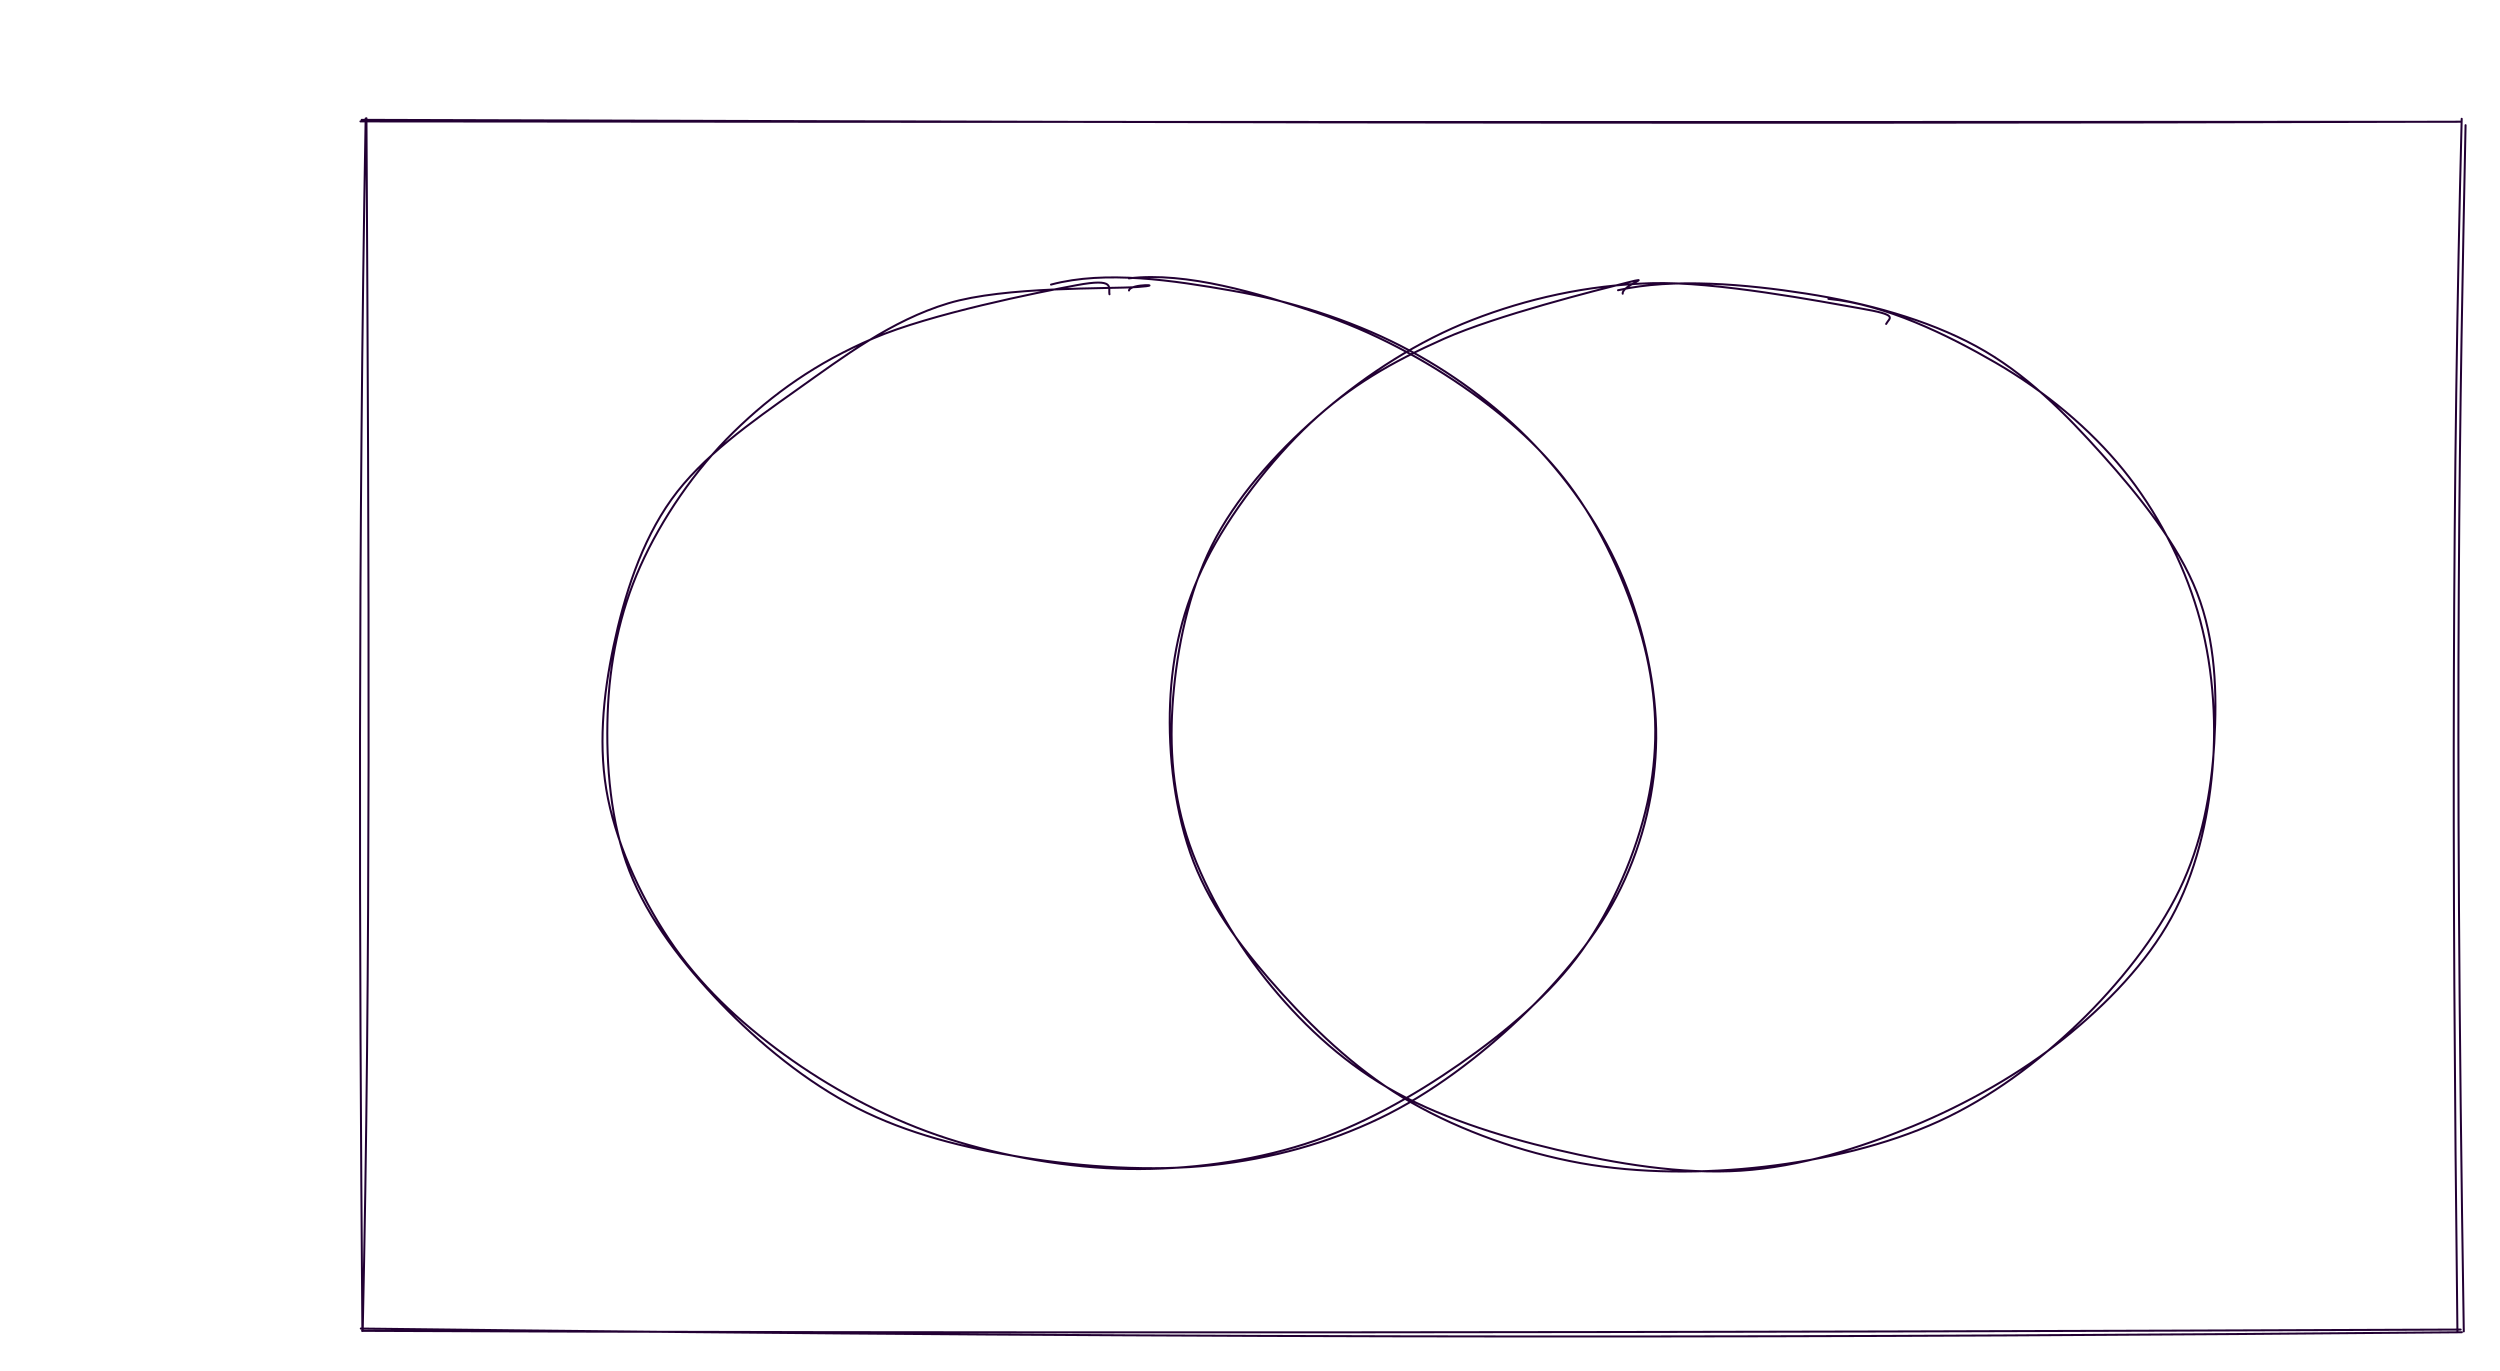
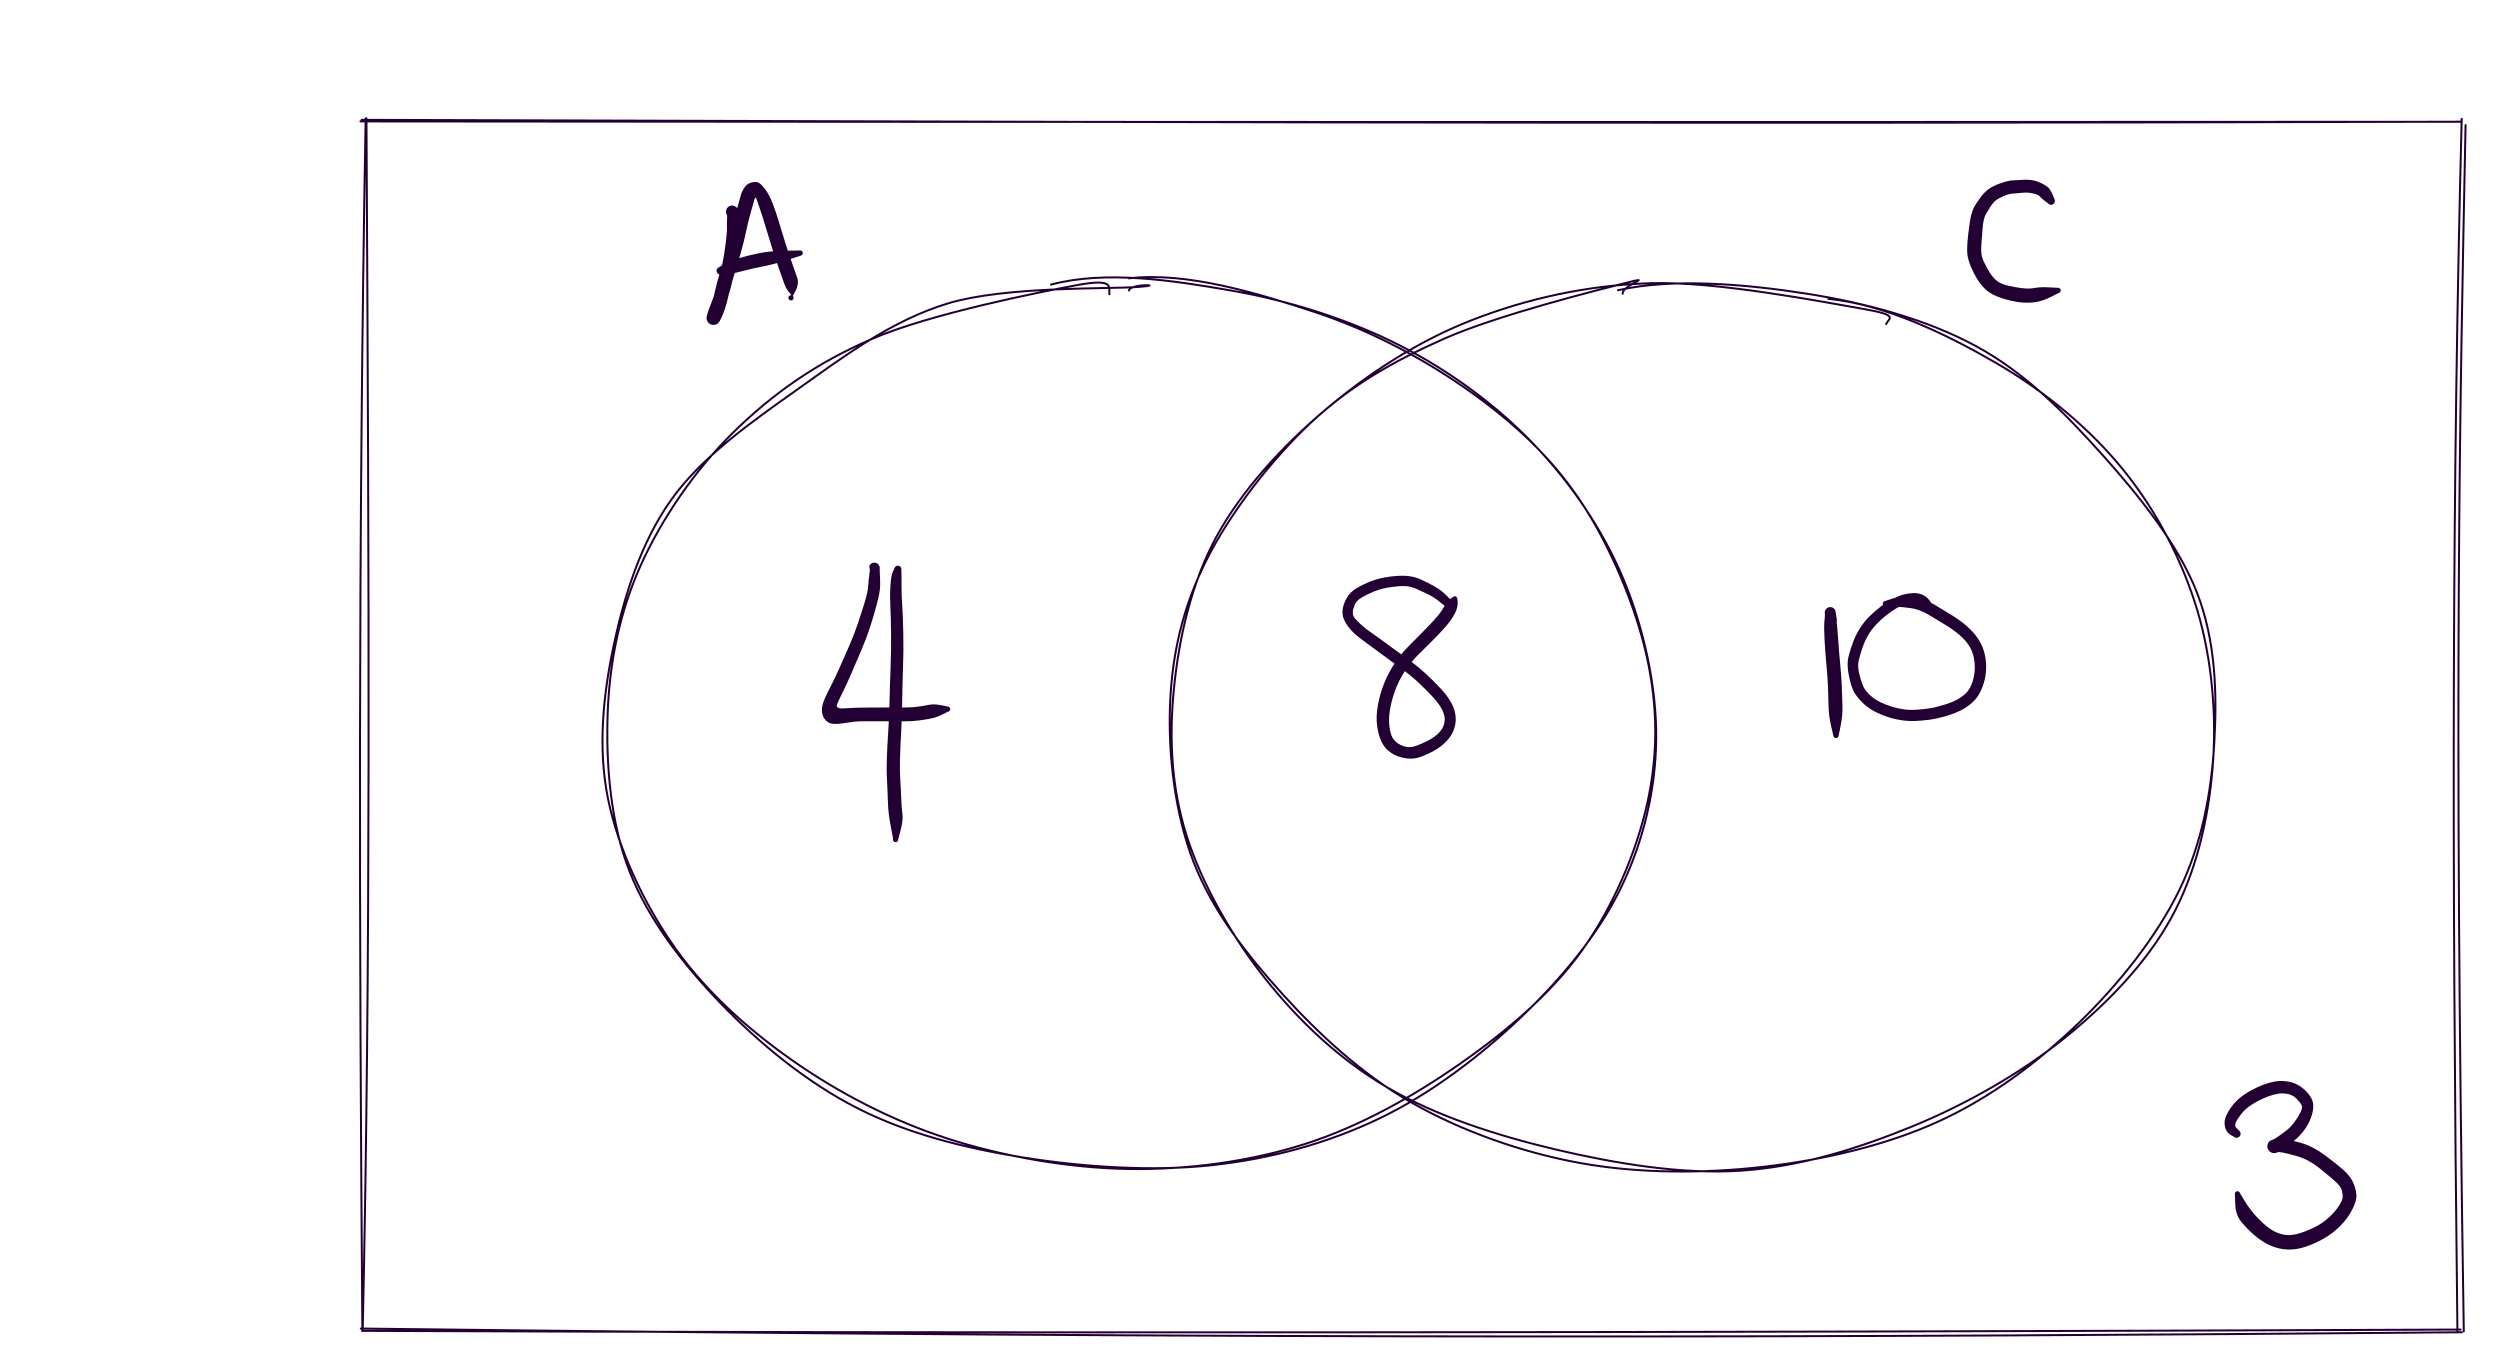
<svg xmlns="http://www.w3.org/2000/svg" version="1.1" viewBox="0 0 620 340" width="620" height="340">
  <defs>
    <style>
      @font-face {
        font-family: "Virgil";
        src: url("https://excalidraw.com/Virgil.woff2");
      }
      @font-face {
        font-family: "Cascadia";
        src: url("https://excalidraw.com/Cascadia.woff2");
      }
    </style>
  </defs>
  <rect x="0" y="0" width="620" height="340" fill="#fff0" />
  <g stroke-linecap="round" transform="translate(10 10) rotate(0 0.5 0.5)">
    <path d="M-0.06 -0.03 C0.4 -0.08, 0.7 0.04, 0.91 0.03 M0.05 -0.04 C0.42 -0.05, 0.75 0.03, 0.99 0.01 M1.08 -0.06 C1.09 0.27, 1.05 0.48, 1.09 0.92 M0.97 0.01 C0.95 0.33, 0.98 0.72, 1 0.99 M1.03 1.06 C0.65 1.06, 0.49 0.96, -0.03 0.97 M1 1.02 C0.74 0.96, 0.52 1.04, -0.04 0.98 M-0.04 1.01 C0 0.63, -0.06 0.15, 0.05 -0.03 M-0.04 0.95 C-0.04 0.73, -0.03 0.59, -0.05 -0.02" stroke="transparent" stroke-width="0.5" fill="none" />
  </g>
  <g stroke-linecap="round" transform="translate(90 30) rotate(0 260 150)">
    <path d="M-0.61 0.11 C165.92 0.28, 332.76 0.3, 519.42 0.2 M-0.3 -0.28 C155.27 0.16, 311.16 0.81, 520.3 0.18 M521.46 1.04 C520.11 68.59, 518.48 139.94, 521.02 300.19 M520.5 -0.54 C518.18 89.3, 518.01 178.06, 519.44 300.21 M520.54 300.4 C371.06 301.7, 223.21 302.2, -0.52 299.48 M520.24 299.73 C330.68 300.53, 142.38 300.66, -0.21 300.05 M-0.05 300.1 C1.96 208.03, 1.51 115.53, 0.88 -0.67 M-0.13 300.01 C-0.9 202.12, -1.19 105.83, 0.68 -0.62" stroke="#220033" stroke-width="0.5" fill="none" />
  </g>
  <g stroke-linecap="round" transform="translate(150 70) rotate(0 130 110)">
    <path d="M110.65 0.58 C124.2 -3.04, 141.06 -0.44, 155.48 2.08 C169.9 4.6, 184.65 9.3, 197.16 15.67 C209.67 22.05, 221.29 30.66, 230.54 40.35 C239.79 50.03, 247.63 61.63, 252.66 73.76 C257.7 85.9, 260.85 100.4, 260.74 113.14 C260.62 125.88, 257.57 138.69, 251.97 150.22 C246.38 161.75, 237.15 172.79, 227.17 182.31 C217.18 191.84, 204.84 201.27, 192.08 207.38 C179.33 213.49, 165.34 217.35, 150.62 218.96 C135.91 220.58, 118.46 219.42, 103.79 217.06 C89.11 214.7, 75.07 211.16, 62.58 204.8 C50.08 198.44, 38.24 188.7, 28.83 178.92 C19.42 169.13, 10.8 158.06, 6.11 146.07 C1.42 134.08, 0.25 119.59, 0.7 106.98 C1.15 94.37, 3.6 82.04, 8.81 70.4 C14.02 58.76, 22.33 46.54, 31.96 37.13 C41.58 27.71, 52.41 19.97, 66.59 13.91 C80.76 7.84, 107.22 2.55, 116.98 0.73 C126.74 -1.09, 124.82 1.32, 125.15 2.98 M129.95 -0.97 C144.27 -2.67, 162.17 2.78, 176.28 7.46 C190.4 12.15, 203.66 19.32, 214.62 27.13 C225.57 34.94, 234.73 43.41, 242.02 54.35 C249.32 65.29, 255.63 80.33, 258.39 92.78 C261.14 105.24, 261.23 116.94, 258.55 129.11 C255.86 141.27, 250.03 154.98, 242.29 165.77 C234.54 176.56, 223.52 185.85, 212.06 193.84 C200.6 201.84, 187.23 209.39, 173.54 213.74 C159.84 218.08, 144.65 220.13, 129.89 219.91 C115.14 219.68, 98.9 216.85, 85.03 212.38 C71.15 207.9, 57.92 200.97, 46.63 193.07 C35.35 185.17, 24.96 175.8, 17.32 164.97 C9.68 154.13, 3.31 140.52, 0.78 128.07 C-1.74 115.61, -0.46 102.59, 2.16 90.22 C4.79 77.85, 8.95 64.44, 16.54 53.84 C24.13 43.24, 36.27 34.72, 47.7 26.62 C59.14 18.51, 71.06 9.47, 85.14 5.23 C99.22 0.98, 124.73 1.7, 132.2 1.17 C139.68 0.64, 130.28 0.24, 129.99 2.04" stroke="#220033" stroke-width="0.5" fill="none" />
  </g>
  <g stroke-linecap="round" transform="translate(290 70) rotate(0 130 110)">
    <path d="M163.45 4.12 C177.48 5.47, 192.82 12.93, 205 20 C217.19 27.07, 228.25 36.27, 236.58 46.53 C244.91 56.8, 251.32 69.21, 255 81.59 C258.69 93.97, 259.78 108.14, 258.69 120.82 C257.6 133.5, 254.56 146.57, 248.45 157.67 C242.33 168.78, 232.68 178.84, 221.99 187.44 C211.31 196.05, 197.69 203.84, 184.32 209.32 C170.95 214.8, 156.49 219.36, 141.78 220.33 C127.08 221.3, 110.69 218.57, 96.09 215.14 C81.48 211.71, 66.17 206.79, 54.14 199.74 C42.11 192.69, 32.21 183.27, 23.89 172.84 C15.58 162.42, 8.05 149.22, 4.26 137.19 C0.47 125.15, -0.09 112.97, 1.15 100.63 C2.38 88.28, 5.43 74.61, 11.67 63.12 C17.92 51.63, 28.05 40.64, 38.62 31.68 C49.2 22.72, 61.64 14.59, 75.12 9.35 C88.6 4.11, 103.47 0.71, 119.51 0.23 C135.55 -0.25, 161.66 4.79, 171.37 6.48 C181.08 8.16, 178.61 8.73, 177.76 10.34 M111.27 1.98 C124.88 -1.13, 143.12 0.5, 157.92 2.81 C172.72 5.12, 187.83 9.2, 200.06 15.85 C212.3 22.49, 222.19 32.52, 231.32 42.71 C240.45 52.89, 250.22 65.04, 254.85 76.97 C259.49 88.9, 259.86 102.01, 259.14 114.29 C258.41 126.58, 256.11 139.11, 250.5 150.68 C244.89 162.26, 235.4 174.2, 225.46 183.76 C215.51 193.33, 203.8 202.15, 190.84 208.08 C177.87 214.01, 162.49 217.6, 147.67 219.33 C132.85 221.06, 116.51 221.08, 101.92 218.44 C87.34 215.8, 72.46 210.49, 60.14 203.49 C47.82 196.5, 37.02 186.42, 28 176.47 C18.98 166.51, 10.63 155.73, 6 143.75 C1.36 131.76, -0.34 116.98, 0.18 104.53 C0.7 92.09, 3.31 80.68, 9.11 69.08 C14.91 57.48, 25.17 44.09, 35 34.91 C44.84 25.74, 55.06 19.81, 68.12 14.01 C81.19 8.21, 106.02 1.97, 113.41 0.11 C120.79 -1.75, 112.17 0.75, 112.43 2.84" stroke="#220033" stroke-width="0.5" fill="none" />
  </g>
+   <g transform="translate(183.3333 54.5) rotate(0 4 8.333344)" stroke="none">
+     <path fill="#220033" d="M -0.91,0.60 Q -0.91,0.60 -1.44,0.13 -1.97,-0.34 -2.47,-0.69 -2.96,-1.04 -3.06,-1.19 -3.16,-1.35 -3.22,-1.53 -3.28,-1.70 -3.29,-1.88 -3.30,-2.07 -3.27,-2.25 -3.24,-2.43 -3.17,-2.60 -3.10,-2.77 -2.99,-2.92 -2.88,-3.07 -2.73,-3.19 -2.59,-3.30 -2.42,-3.38 -2.26,-3.46 -2.07,-3.50 -1.89,-3.53 -1.71,-3.53 -1.52,-3.52 -1.35,-3.47 -1.17,-3.41 -1.01,-3.32 -0.85,-3.23 -0.72,-3.10 -0.58,-2.97 -0.27,-1.22 0.04,0.53 0.11,1.71 0.17,2.90 -0.15,6.20 -0.48,9.50 -1.02,12.08 -1.56,14.66 -1.98,16.33 -2.40,18.00 -2.97,19.72 -3.54,21.43 -3.98,22.56 -4.42,23.69 -4.60,24.35 -4.78,25.00 -4.88,25.19 -4.98,25.37 -5.12,25.52 -5.26,25.68 -5.43,25.80 -5.61,25.91 -5.80,25.98 -6.00,26.05 -6.21,26.08 -6.42,26.10 -6.62,26.07 -6.83,26.04 -7.03,25.97 -7.22,25.89 -7.39,25.77 -7.56,25.65 -7.70,25.49 -7.83,25.33 -7.93,25.14 -8.02,24.95 -8.07,24.75 -8.12,24.55 -8.12,24.34 -8.11,24.13 -8.06,23.93 -8.01,23.72 -7.66,23.00 -7.32,22.28 -6.85,20.90 -6.38,19.52 -6.01,17.68 -5.64,15.84 -4.69,12.82 -3.73,9.79 -2.96,7.04 -2.18,4.29 -1.68,1.83 -1.17,-0.63 -0.54,-2.73 0.07,-4.83 0.32,-5.85 0.56,-6.86 1.21,-7.88 1.86,-8.91 2.94,-9.21 4.01,-9.52 4.70,-9.24 5.39,-8.96 6.45,-7.54 7.50,-6.13 8.35,-3.88 9.20,-1.63 9.92,0.82 10.64,3.28 11.51,6.01 12.38,8.74 13.13,10.83 13.87,12.93 14.39,14.41 14.90,15.90 13.81,17.95 12.71,20.01 12.61,19.97 12.51,19.93 12.43,19.87 12.35,19.80 12.29,19.71 12.23,19.62 12.21,19.52 12.18,19.41 12.19,19.31 12.20,19.20 12.24,19.10 12.29,19.01 12.36,18.93 12.43,18.85 12.52,18.80 12.62,18.75 12.72,18.73 12.82,18.71 12.93,18.72 13.03,18.74 13.13,18.78 13.22,18.83 13.30,18.91 13.37,18.98 13.42,19.08 13.47,19.17 13.48,19.28 13.49,19.39 13.47,19.49 13.45,19.59 13.40,19.69 13.35,19.78 13.27,19.85 13.19,19.92 13.09,19.96 12.99,20.00 12.89,20.01 12.78,20.02 12.68,19.99 12.57,19.96 12.49,19.91 12.40,19.85 12.33,19.77 12.26,19.68 12.23,19.58 12.19,19.48 12.19,19.38 12.19,19.27 12.22,19.17 12.25,19.07 12.31,18.98 12.38,18.90 12.46,18.83 12.55,18.77 12.65,18.74 12.75,18.71 12.86,18.72 12.97,18.72 12.97,18.72 12.97,18.72 12.27,17.89 11.57,17.05 11.06,15.58 10.55,14.11 9.79,11.95 9.03,9.80 8.15,7.03 7.27,4.26 6.59,1.92 5.91,-0.42 5.26,-2.28 4.62,-4.13 4.31,-5.07 4.00,-6.01 3.73,-4.91 3.46,-3.82 2.87,-1.86 2.29,0.09 1.75,2.67 1.21,5.25 0.42,8.06 -0.36,10.87 -1.27,13.71 -2.19,16.55 -2.62,18.60 -3.05,20.65 -3.55,22.10 -4.05,23.54 -4.41,24.27 -4.78,25.00 -4.88,25.19 -4.98,25.37 -5.12,25.52 -5.26,25.68 -5.43,25.80 -5.61,25.91 -5.80,25.98 -6.00,26.05 -6.21,26.08 -6.42,26.10 -6.62,26.07 -6.83,26.04 -7.03,25.97 -7.22,25.89 -7.39,25.77 -7.56,25.65 -7.70,25.49 -7.83,25.33 -7.93,25.14 -8.02,24.95 -8.07,24.75 -8.12,24.55 -8.12,24.34 -8.11,24.13 -8.06,23.93 -8.01,23.72 -7.82,23.07 -7.63,22.42 -7.21,21.38 -6.79,20.33 -6.23,18.74 -5.68,17.16 -5.26,15.55 -4.85,13.95 -4.31,11.53 -3.78,9.12 -3.39,6.08 -3.00,3.04 -3.04,1.93 -3.08,0.82 -3.02,-0.10 -2.96,-1.04 -3.06,-1.19 -3.16,-1.35 -3.22,-1.52 -3.28,-1.70 -3.29,-1.88 -3.30,-2.07 -3.27,-2.25 -3.24,-2.43 -3.17,-2.60 -3.10,-2.77 -2.99,-2.92 -2.88,-3.07 -2.73,-3.19 -2.59,-3.30 -2.42,-3.38 -2.26,-3.46 -2.07,-3.50 -1.89,-3.53 -1.71,-3.53 -1.52,-3.52 -1.35,-3.47 -1.17,-3.41 -1.01,-3.32 -0.85,-3.23 -0.72,-3.10 -0.58,-2.97 -0.69,-3.08 -0.80,-3.19 -0.17,-2.57 0.44,-1.95 0.67,-1.28 0.91,-0.60 0.97,-0.48 1.03,-0.37 1.05,-0.24 1.08,-0.11 1.08,0.01 1.08,0.14 1.05,0.27 1.01,0.40 0.95,0.52 0.89,0.63 0.80,0.73 0.71,0.83 0.60,0.90 0.49,0.97 0.36,1.02 0.24,1.06 0.11,1.08 -0.01,1.09 -0.14,1.07 -0.27,1.05 -0.40,1.01 -0.52,0.96 -0.63,0.88 -0.73,0.80 -0.82,0.70 -0.91,0.60 -0.91,0.60 L -0.91,0.60 Z" />
+   </g>
+   <g transform="translate(178.6667 67.16666) rotate(0 10.33331 -2.333328)" stroke="none">
+     <path fill="#220033" d="M -0.30,-0.92 Q -0.30,-0.92 0.73,-1.61 1.78,-2.30 4.40,-3.09 7.03,-3.87 9.73,-4.40 12.44,-4.93 16.06,-4.99 19.67,-5.05 19.78,-5.05 19.89,-5.05 19.99,-5.02 20.09,-4.99 20.17,-4.92 20.26,-4.86 20.32,-4.77 20.38,-4.68 20.41,-4.58 20.43,-4.48 20.43,-4.37 20.42,-4.27 20.38,-4.17 20.34,-4.07 20.28,-3.99 20.21,-3.91 20.12,-3.85 20.02,-3.80 19.92,-3.77 19.82,-3.75 19.71,-3.76 19.61,-3.77 19.51,-3.82 19.41,-3.86 19.34,-3.94 19.26,-4.01 19.21,-4.10 19.16,-4.20 19.14,-4.30 19.12,-4.41 19.14,-4.51 19.16,-4.62 19.21,-4.71 19.26,-4.80 19.34,-4.88 19.41,-4.95 19.51,-4.99 19.61,-5.04 19.71,-5.05 19.82,-5.06 19.92,-5.04 20.02,-5.02 20.11,-4.96 20.21,-4.91 20.27,-4.83 20.34,-4.75 20.38,-4.65 20.42,-4.55 20.43,-4.44 20.43,-4.34 20.41,-4.23 20.38,-4.13 20.32,-4.04 20.26,-3.96 20.17,-3.89 20.09,-3.83 19.99,-3.79 19.89,-3.76 19.89,-3.76 19.89,-3.76 16.49,-2.66 13.09,-1.57 10.52,-1.09 7.95,-0.60 5.38,0.08 2.81,0.77 1.56,0.84 0.30,0.92 0.19,0.94 0.07,0.96 -0.03,0.96 -0.15,0.95 -0.26,0.92 -0.38,0.89 -0.48,0.83 -0.58,0.77 -0.66,0.69 -0.75,0.61 -0.81,0.51 -0.87,0.41 -0.91,0.30 -0.95,0.19 -0.96,0.07 -0.97,-0.03 -0.95,-0.15 -0.93,-0.27 -0.88,-0.37 -0.84,-0.48 -0.77,-0.58 -0.70,-0.67 -0.61,-0.74 -0.51,-0.82 -0.41,-0.87 -0.30,-0.92 -0.30,-0.92 L -0.30,-0.92 Z" />
+   </g>
+   <g transform="translate(508.6667 49.83334) rotate(0 -8.333313 10)" stroke="none">
+     <path fill="#220033" d="M -0.77,0.58 Q -0.77,0.58 -1.56,-0.02 -2.34,-0.63 -2.75,-1.07 -3.15,-1.51 -3.85,-1.71 -4.55,-1.90 -5.35,-2.02 -6.15,-2.14 -7.32,-2.01 -8.49,-1.88 -9.47,-1.82 -10.46,-1.77 -11.76,-1.21 -13.07,-0.65 -13.72,-0.12 -14.37,0.40 -14.94,1.26 -15.50,2.13 -16.15,3.24 -16.79,4.35 -16.97,6.67 -17.16,8.98 -17.28,10.64 -17.40,12.29 -17.26,13.21 -17.13,14.13 -16.56,15.32 -15.99,16.50 -15.21,17.76 -14.42,19.02 -13.49,19.78 -12.56,20.53 -10.85,20.96 -9.13,21.40 -7.28,21.62 -5.42,21.85 -4.05,21.58 -2.69,21.31 -0.53,21.43 1.61,21.55 1.72,21.54 1.82,21.54 1.93,21.57 2.03,21.59 2.12,21.66 2.20,21.72 2.27,21.80 2.33,21.89 2.36,21.99 2.40,22.09 2.40,22.19 2.39,22.30 2.36,22.40 2.33,22.50 2.26,22.58 2.20,22.67 2.11,22.73 2.02,22.79 1.92,22.81 1.81,22.84 1.71,22.84 1.60,22.83 1.50,22.79 1.40,22.75 1.32,22.68 1.24,22.61 1.19,22.52 1.14,22.43 1.11,22.32 1.09,22.22 1.10,22.11 1.12,22.01 1.16,21.91 1.21,21.82 1.28,21.74 1.35,21.66 1.45,21.61 1.54,21.56 1.65,21.55 1.75,21.53 1.86,21.55 1.96,21.57 2.06,21.62 2.15,21.67 2.22,21.75 2.29,21.82 2.34,21.92 2.38,22.02 2.39,22.12 2.40,22.23 2.38,22.33 2.36,22.44 2.30,22.53 2.24,22.62 2.16,22.69 2.08,22.75 1.98,22.79 1.88,22.83 1.88,22.83 1.88,22.83 -0.10,23.83 -2.09,24.83 -3.96,25.11 -5.83,25.38 -7.99,25.10 -10.14,24.81 -12.45,24.04 -14.75,23.27 -16.07,22.09 -17.39,20.91 -18.30,19.42 -19.21,17.94 -19.90,16.27 -20.60,14.61 -20.74,13.32 -20.89,12.04 -20.75,10.32 -20.62,8.59 -20.21,5.66 -19.80,2.74 -19.04,1.43 -18.28,0.13 -17.35,-1.07 -16.43,-2.28 -15.36,-3.03 -14.30,-3.77 -12.49,-4.40 -10.67,-5.03 -9.72,-5.08 -8.77,-5.13 -7.19,-5.23 -5.61,-5.33 -4.45,-5.10 -3.29,-4.87 -2.09,-4.24 -0.88,-3.61 -0.41,-3.02 0.04,-2.43 0.41,-1.50 0.77,-0.58 0.83,-0.48 0.89,-0.38 0.92,-0.26 0.96,-0.15 0.96,-0.03 0.97,0.07 0.94,0.19 0.92,0.30 0.87,0.41 0.82,0.52 0.74,0.61 0.67,0.70 0.58,0.77 0.48,0.84 0.37,0.88 0.27,0.93 0.15,0.95 0.03,0.97 -0.07,0.96 -0.19,0.95 -0.30,0.91 -0.41,0.87 -0.51,0.81 -0.61,0.75 -0.69,0.66 -0.77,0.58 -0.77,0.58 L -0.77,0.58 Z" />
+   </g>
+   <g transform="translate(554.6667 281.1667) rotate(0 13.33331 8)" stroke="none">
+     <path fill="#220033" d="M -0.60,0.80 Q -0.60,0.80 -1.54,0.24 -2.48,-0.31 -2.81,-1.50 -3.15,-2.69 -2.82,-3.77 -2.49,-4.85 -1.54,-6.28 -0.59,-7.70 0.69,-8.78 1.98,-9.86 3.55,-10.72 5.11,-11.57 6.59,-12.14 8.07,-12.70 9.59,-12.97 11.10,-13.23 12.95,-12.91 14.79,-12.59 16.36,-11.34 17.92,-10.08 18.63,-8.64 19.33,-7.20 18.82,-5.17 18.30,-3.15 17.21,-1.51 16.11,0.12 14.79,1.28 13.47,2.44 12.36,3.31 11.25,4.18 10.81,4.33 10.37,4.49 10.19,4.59 10.01,4.69 9.81,4.75 9.61,4.81 9.40,4.82 9.20,4.82 8.99,4.78 8.79,4.74 8.60,4.65 8.41,4.56 8.25,4.43 8.09,4.29 7.97,4.13 7.84,3.96 7.76,3.77 7.68,3.58 7.65,3.37 7.62,3.17 7.64,2.96 7.65,2.75 7.72,2.56 7.79,2.36 7.90,2.19 8.01,2.01 8.16,1.87 8.31,1.72 8.96,1.46 9.61,1.20 11.26,1.30 12.91,1.40 15.94,2.26 18.96,3.12 22.17,5.52 25.38,7.93 26.92,9.38 28.45,10.82 29.09,12.50 29.72,14.18 29.73,15.45 29.74,16.71 28.68,18.83 27.62,20.95 25.72,22.86 23.81,24.78 21.54,26.04 19.26,27.31 17.06,28.04 14.86,28.78 12.70,28.72 10.54,28.65 8.48,27.76 6.42,26.87 4.51,25.24 2.60,23.60 1.18,21.86 -0.22,20.12 -0.32,17.59 -0.41,15.06 -0.42,14.95 -0.42,14.85 -0.40,14.75 -0.37,14.64 -0.32,14.55 -0.26,14.46 -0.18,14.40 -0.09,14.33 0.00,14.29 0.10,14.26 0.20,14.25 0.31,14.25 0.41,14.28 0.51,14.31 0.60,14.38 0.68,14.44 0.75,14.52 0.81,14.61 0.84,14.71 0.87,14.81 0.87,14.92 0.87,15.03 0.83,15.13 0.79,15.23 0.73,15.31 0.66,15.39 0.57,15.45 0.48,15.51 0.38,15.53 0.27,15.56 0.17,15.55 0.06,15.54 -0.03,15.50 -0.12,15.46 -0.20,15.38 -0.28,15.31 -0.33,15.22 -0.39,15.13 -0.41,15.02 -0.43,14.92 -0.41,14.81 -0.40,14.71 -0.35,14.61 -0.30,14.52 -0.23,14.44 -0.15,14.37 -0.06,14.32 0.03,14.27 0.13,14.26 0.24,14.25 0.34,14.27 0.45,14.29 0.54,14.34 0.63,14.39 0.70,14.47 0.77,14.55 0.82,14.65 0.86,14.74 0.86,14.74 0.86,14.74 1.79,16.33 2.72,17.91 3.90,19.36 5.07,20.81 6.55,22.16 8.03,23.52 9.44,24.24 10.84,24.97 12.33,25.11 13.81,25.26 15.69,24.67 17.56,24.08 19.46,23.13 21.35,22.19 22.96,20.70 24.56,19.21 25.42,17.84 26.28,16.47 26.32,15.82 26.36,15.18 26.15,14.18 25.94,13.18 24.60,11.94 23.25,10.69 20.58,8.56 17.91,6.43 15.23,5.64 12.54,4.85 11.45,4.67 10.37,4.49 10.19,4.59 10.01,4.69 9.81,4.75 9.61,4.81 9.40,4.82 9.20,4.82 8.99,4.78 8.79,4.74 8.60,4.65 8.41,4.56 8.25,4.43 8.09,4.30 7.97,4.13 7.84,3.96 7.76,3.77 7.68,3.58 7.65,3.37 7.62,3.17 7.64,2.96 7.65,2.75 7.72,2.56 7.79,2.36 7.90,2.19 8.01,2.01 8.16,1.87 8.31,1.72 8.79,1.57 9.27,1.42 10.32,0.68 11.38,-0.05 12.44,-0.88 13.50,-1.72 14.40,-2.96 15.30,-4.21 15.87,-5.36 16.45,-6.51 16.11,-7.14 15.77,-7.77 14.88,-8.68 14.00,-9.58 12.77,-9.85 11.55,-10.11 10.36,-9.93 9.17,-9.74 7.88,-9.27 6.60,-8.79 5.27,-8.10 3.94,-7.40 2.93,-6.63 1.92,-5.87 1.05,-4.76 0.19,-3.64 -0.19,-2.81 -0.58,-1.98 0.01,-1.39 0.60,-0.80 0.69,-0.72 0.78,-0.64 0.84,-0.53 0.91,-0.43 0.95,-0.31 0.99,-0.20 1.00,-0.08 1.01,0.03 0.99,0.16 0.97,0.28 0.92,0.39 0.87,0.50 0.80,0.60 0.73,0.70 0.63,0.77 0.54,0.85 0.43,0.90 0.32,0.95 0.20,0.98 0.08,1.00 -0.03,1.00 -0.16,0.99 -0.27,0.96 -0.39,0.93 -0.50,0.87 -0.60,0.80 -0.60,0.80 L -0.60,0.80 Z" />
+   </g>
+   <g transform="translate(360 150.5) rotate(0 -12.66663 15)" stroke="none">
+     <path fill="#220033" d="M -0.62,0.62 Q -0.62,0.62 -1.68,-0.23 -2.74,-1.09 -3.69,-1.81 -4.64,-2.53 -5.93,-3.17 -7.22,-3.80 -8.72,-4.45 -10.22,-5.11 -11.62,-5.16 -13.02,-5.20 -15.29,-4.86 -17.57,-4.52 -19.21,-3.84 -20.85,-3.15 -22.24,-2.35 -23.63,-1.55 -24.05,-0.48 -24.46,0.59 -24.51,1.40 -24.56,2.21 -23.92,2.93 -23.28,3.64 -22.29,4.56 -21.30,5.47 -19.38,6.79 -17.47,8.12 -15.64,9.49 -13.81,10.86 -11.14,12.76 -8.47,14.67 -6.29,16.69 -4.12,18.72 -2.61,20.36 -1.11,22.00 -0.19,23.60 0.72,25.20 0.96,26.86 1.19,28.53 0.64,30.21 0.08,31.89 -1.24,33.29 -2.57,34.69 -4.38,35.69 -6.19,36.70 -8.04,37.32 -9.88,37.94 -12.16,37.41 -14.43,36.88 -15.94,35.47 -17.45,34.06 -18.14,31.29 -18.83,28.53 -18.48,25.71 -18.12,22.88 -17.16,20.11 -16.20,17.33 -14.58,14.71 -12.96,12.10 -10.86,9.96 -8.75,7.82 -6.95,6.01 -5.14,4.19 -3.84,2.70 -2.54,1.21 -1.89,0.00 -1.25,-1.20 -0.64,-1.45 -0.03,-1.70 -0.00,-1.59 0.01,-1.49 0.01,-1.39 0.00,-1.28 -0.03,-1.18 -0.07,-1.08 -0.14,-1.00 -0.21,-0.92 -0.31,-0.87 -0.40,-0.82 -0.50,-0.80 -0.61,-0.78 -0.71,-0.79 -0.82,-0.80 -0.91,-0.85 -1.01,-0.89 -1.08,-0.97 -1.16,-1.04 -1.21,-1.14 -1.26,-1.23 -1.27,-1.34 -1.29,-1.44 -1.27,-1.55 -1.25,-1.65 -1.20,-1.74 -1.15,-1.84 -1.07,-1.91 -0.99,-1.98 -0.89,-2.02 -0.80,-2.07 -0.69,-2.08 -0.58,-2.09 -0.48,-2.06 -0.38,-2.04 -0.29,-1.98 -0.20,-1.92 -0.13,-1.84 -0.06,-1.76 -0.02,-1.66 0.00,-1.56 0.01,-1.46 0.01,-1.35 -0.01,-1.25 -0.04,-1.15 -0.10,-1.06 -0.16,-0.97 -0.25,-0.91 -0.33,-0.85 -0.43,-0.81 -0.54,-0.78 -0.64,-0.78 -0.75,-0.79 -0.85,-0.82 -0.95,-0.86 -1.03,-0.92 -1.12,-0.99 -1.17,-1.08 -1.23,-1.17 -1.23,-1.17 -1.23,-1.17 0.03,-2.22 1.30,-3.28 1.48,-1.60 1.66,0.07 0.78,1.69 -0.09,3.32 -1.47,4.90 -2.86,6.48 -4.66,8.28 -6.47,10.09 -8.36,11.96 -10.25,13.82 -11.71,16.12 -13.18,18.41 -14.06,20.88 -14.94,23.35 -15.31,25.65 -15.68,27.95 -15.38,30.02 -15.08,32.10 -14.24,33.05 -13.41,34.01 -11.97,34.53 -10.54,35.06 -9.06,34.55 -7.59,34.05 -6.10,33.31 -4.61,32.56 -3.59,31.66 -2.58,30.76 -2.11,29.74 -1.65,28.71 -1.72,27.61 -1.80,26.52 -2.51,25.22 -3.22,23.92 -4.65,22.36 -6.07,20.80 -8.10,18.89 -10.12,16.98 -12.82,15.05 -15.51,13.11 -17.30,11.77 -19.08,10.42 -21.14,8.95 -23.21,7.49 -24.38,6.35 -25.54,5.22 -26.36,3.81 -27.19,2.40 -27.06,0.93 -26.94,-0.53 -26.06,-2.12 -25.18,-3.71 -23.51,-4.67 -21.85,-5.63 -19.90,-6.39 -17.96,-7.14 -15.41,-7.48 -12.87,-7.82 -11.04,-7.67 -9.21,-7.51 -7.62,-6.79 -6.04,-6.06 -4.57,-5.26 -3.11,-4.45 -2.10,-3.60 -1.09,-2.74 -0.23,-1.68 0.62,-0.62 0.68,-0.54 0.75,-0.45 0.79,-0.35 0.84,-0.26 0.86,-0.15 0.88,-0.05 0.87,0.05 0.86,0.15 0.83,0.26 0.80,0.36 0.74,0.45 0.69,0.54 0.61,0.61 0.54,0.69 0.45,0.74 0.36,0.80 0.26,0.83 0.15,0.86 0.05,0.87 -0.05,0.88 -0.15,0.86 -0.26,0.84 -0.35,0.79 -0.45,0.75 -0.54,0.68 -0.62,0.62 -0.62,0.62 L -0.62,0.62 Z" />
+   </g>
+   <g transform="translate(454.6667 153.8333) rotate(0 -0.333313 12.99998)" stroke="none">
+     <path fill="#220033" d="M -0.82,0.33 Q -0.82,0.33 -1.43,-0.53 -2.04,-1.40 -2.09,-1.56 -2.13,-1.72 -2.13,-1.89 -2.13,-2.05 -2.10,-2.22 -2.06,-2.38 -1.99,-2.53 -1.91,-2.68 -1.80,-2.80 -1.70,-2.93 -1.56,-3.03 -1.43,-3.12 -1.27,-3.18 -1.12,-3.25 -0.95,-3.27 -0.79,-3.29 -0.62,-3.27 -0.46,-3.26 -0.30,-3.20 -0.14,-3.15 -0.00,-3.05 0.13,-2.96 0.24,-2.84 0.35,-2.72 0.43,-2.57 0.51,-2.42 0.75,-0.40 0.99,1.61 1.20,4.74 1.41,7.86 1.69,10.72 1.96,13.57 2.09,16.18 2.21,18.79 2.26,21.24 2.32,23.70 1.82,26.13 1.32,28.55 1.30,28.66 1.29,28.76 1.24,28.86 1.19,28.95 1.12,29.03 1.04,29.10 0.95,29.15 0.85,29.20 0.75,29.21 0.64,29.23 0.54,29.21 0.43,29.19 0.34,29.13 0.25,29.08 0.18,29.00 0.11,28.92 0.06,28.83 0.02,28.73 0.01,28.62 0.00,28.52 0.03,28.41 0.06,28.31 0.11,28.22 0.17,28.13 0.25,28.06 0.34,28.00 0.44,27.96 0.54,27.93 0.64,27.92 0.75,27.92 0.85,27.95 0.95,27.98 1.04,28.04 1.12,28.11 1.19,28.19 1.25,28.28 1.28,28.38 1.31,28.48 1.31,28.59 1.30,28.69 1.27,28.79 1.23,28.89 1.16,28.98 1.10,29.06 1.01,29.12 0.92,29.17 0.81,29.20 0.71,29.22 0.61,29.22 0.50,29.21 0.40,29.17 0.30,29.12 0.23,29.05 0.15,28.98 0.09,28.89 0.04,28.80 0.02,28.69 0.00,28.59 0.00,28.59 0.00,28.59 -0.56,26.18 -1.13,23.77 -1.18,21.36 -1.22,18.95 -1.33,16.42 -1.44,13.90 -1.72,10.99 -1.99,8.08 -2.18,4.86 -2.36,1.64 -2.20,0.11 -2.04,-1.40 -2.09,-1.56 -2.13,-1.72 -2.13,-1.89 -2.13,-2.05 -2.10,-2.22 -2.06,-2.38 -1.99,-2.53 -1.91,-2.68 -1.80,-2.80 -1.70,-2.93 -1.56,-3.03 -1.43,-3.12 -1.27,-3.18 -1.12,-3.25 -0.95,-3.27 -0.79,-3.29 -0.62,-3.27 -0.46,-3.26 -0.30,-3.20 -0.14,-3.15 -0.00,-3.05 0.13,-2.96 0.24,-2.84 0.35,-2.72 0.43,-2.57 0.51,-2.42 0.67,-1.38 0.82,-0.33 0.85,-0.22 0.88,-0.12 0.88,-0.01 0.88,0.09 0.86,0.19 0.84,0.30 0.79,0.39 0.74,0.49 0.67,0.57 0.60,0.65 0.51,0.72 0.42,0.78 0.32,0.82 0.22,0.86 0.12,0.87 0.01,0.89 -0.09,0.88 -0.19,0.87 -0.29,0.83 -0.40,0.79 -0.49,0.73 -0.58,0.67 -0.65,0.59 -0.72,0.52 -0.77,0.42 -0.82,0.33 -0.82,0.33 L -0.82,0.33 Z" />
+   </g>
+   <g transform="translate(479.3334 151.8333) rotate(0 -4.000031 11)" stroke="none">
+     <path fill="#220033" d="M -0.61,0.40 Q -0.61,0.40 -1.05,-0.12 -1.49,-0.66 -1.88,-1.29 -2.26,-1.93 -2.71,-2.23 -3.16,-2.52 -3.77,-2.56 -4.39,-2.60 -5.11,-2.46 -5.83,-2.32 -6.72,-2.08 -7.60,-1.84 -9.00,-1.00 -10.40,-0.17 -11.74,0.91 -13.07,2.00 -14.18,3.19 -15.28,4.38 -16.07,5.76 -16.87,7.14 -17.37,8.62 -17.88,10.10 -18.30,11.65 -18.71,13.20 -18.31,14.96 -17.91,16.73 -17.40,18.03 -16.90,19.34 -15.66,20.49 -14.42,21.64 -13.04,22.29 -11.66,22.95 -10.15,23.43 -8.63,23.90 -7.10,24.10 -5.58,24.29 -4.05,24.18 -2.53,24.08 -0.92,23.85 0.67,23.62 2.81,22.96 4.94,22.31 6.31,21.51 7.69,20.72 8.54,19.73 9.39,18.75 9.88,17.16 10.37,15.57 10.41,14.04 10.45,12.50 10.11,11.00 9.78,9.49 8.95,8.23 8.13,6.96 6.71,5.72 5.30,4.47 3.21,3.19 1.13,1.91 -1.10,0.58 -3.34,-0.74 -5.59,-1.04 -7.83,-1.34 -9.74,-1.41 -11.65,-1.49 -11.76,-1.49 -11.87,-1.49 -11.97,-1.52 -12.07,-1.56 -12.15,-1.62 -12.24,-1.69 -12.29,-1.78 -12.35,-1.86 -12.38,-1.97 -12.41,-2.07 -12.40,-2.18 -12.39,-2.28 -12.35,-2.38 -12.31,-2.48 -12.24,-2.56 -12.17,-2.64 -12.08,-2.69 -11.99,-2.75 -11.89,-2.77 -11.78,-2.79 -11.68,-2.78 -11.57,-2.77 -11.48,-2.72 -11.38,-2.67 -11.30,-2.60 -11.23,-2.53 -11.18,-2.43 -11.13,-2.34 -11.11,-2.23 -11.10,-2.13 -11.12,-2.02 -11.13,-1.92 -11.18,-1.82 -11.24,-1.73 -11.31,-1.66 -11.39,-1.59 -11.49,-1.54 -11.58,-1.50 -11.69,-1.49 -11.80,-1.48 -11.90,-1.50 -12.00,-1.53 -12.09,-1.58 -12.18,-1.64 -12.25,-1.72 -12.32,-1.80 -12.36,-1.90 -12.40,-2.00 -12.40,-2.11 -12.41,-2.21 -12.38,-2.31 -12.35,-2.42 -12.29,-2.50 -12.23,-2.59 -12.14,-2.65 -12.06,-2.72 -11.95,-2.75 -11.85,-2.78 -11.85,-2.78 -11.85,-2.78 -9.65,-3.49 -7.44,-4.20 -4.69,-3.73 -1.94,-3.27 0.36,-1.91 2.66,-0.55 4.95,0.88 7.24,2.32 8.90,3.87 10.57,5.42 11.58,7.14 12.58,8.85 12.95,10.73 13.32,12.61 13.20,14.54 13.09,16.47 12.32,18.53 11.54,20.59 10.33,21.87 9.12,23.15 7.44,24.08 5.76,25.01 3.42,25.70 1.07,26.39 -0.64,26.63 -2.36,26.87 -4.15,26.96 -5.94,27.05 -7.71,26.79 -9.47,26.54 -11.18,25.98 -12.90,25.41 -14.61,24.51 -16.32,23.61 -17.85,22.00 -19.39,20.39 -19.98,18.82 -20.57,17.24 -20.95,14.93 -21.33,12.62 -20.88,10.91 -20.43,9.19 -19.80,7.48 -19.17,5.78 -18.19,4.18 -17.21,2.58 -15.95,1.27 -14.69,-0.02 -13.16,-1.20 -11.64,-2.38 -9.92,-3.29 -8.20,-4.19 -7.16,-4.42 -6.11,-4.66 -5.01,-4.74 -3.90,-4.82 -2.91,-4.47 -1.92,-4.11 -1.30,-3.49 -0.68,-2.87 -0.36,-2.25 -0.03,-1.63 0.29,-1.02 0.61,-0.40 0.65,-0.32 0.69,-0.25 0.71,-0.16 0.73,-0.07 0.73,0.01 0.73,0.10 0.70,0.18 0.68,0.27 0.64,0.35 0.60,0.42 0.54,0.49 0.48,0.56 0.40,0.60 0.33,0.65 0.24,0.68 0.16,0.71 0.07,0.72 -0.01,0.73 -0.10,0.72 -0.18,0.71 -0.27,0.68 -0.35,0.64 -0.42,0.59 -0.49,0.54 -0.55,0.47 -0.61,0.40 -0.61,0.40 L -0.61,0.40 Z" />
+   </g>
+   <g transform="translate(216.6667 144.5) rotate(0 3.333344 15)" stroke="none">
+     <path fill="#220033" d="M -0.85,0 Q -0.85,0 -1.01,-0.96 -1.18,-1.93 -1.00,-2.60 -0.82,-3.28 -0.98,-3.66 -1.13,-4.03 -1.06,-4.18 -0.99,-4.33 -0.89,-4.46 -0.79,-4.59 -0.66,-4.69 -0.53,-4.79 -0.38,-4.86 -0.23,-4.92 -0.07,-4.95 0.09,-4.98 0.25,-4.97 0.41,-4.96 0.57,-4.91 0.73,-4.86 0.87,-4.77 1.01,-4.69 1.12,-4.57 1.24,-4.45 1.32,-4.31 1.41,-4.17 1.45,-4.01 1.50,-3.85 1.51,-3.69 1.52,-3.53 1.49,-3.36 1.46,-3.20 1.55,-1.97 1.63,-0.74 1.61,0.80 1.58,2.35 0.79,5.32 0.00,8.30 -0.90,11.05 -1.81,13.81 -2.98,16.57 -4.15,19.32 -5.39,22.20 -6.63,25.08 -7.56,26.93 -8.48,28.77 -9.03,30.05 -9.57,31.33 -7.38,31.18 -5.18,31.03 -3.44,31.00 -1.69,30.98 -0.63,30.97 0.42,30.96 1.83,30.96 3.24,30.95 4.80,30.95 6.36,30.95 7.98,30.95 9.60,30.95 10.94,30.76 12.29,30.58 13.62,30.31 14.95,30.04 16.61,30.37 18.27,30.71 18.38,30.71 18.48,30.72 18.58,30.76 18.68,30.80 18.76,30.87 18.84,30.94 18.89,31.03 18.95,31.13 18.97,31.23 18.99,31.33 18.98,31.44 18.96,31.54 18.92,31.64 18.87,31.74 18.80,31.81 18.72,31.89 18.63,31.94 18.53,31.98 18.43,32.00 18.32,32.02 18.22,32.00 18.11,31.98 18.02,31.93 17.93,31.88 17.86,31.80 17.78,31.72 17.74,31.62 17.70,31.53 17.69,31.42 17.68,31.31 17.70,31.21 17.73,31.11 17.78,31.02 17.84,30.93 17.92,30.86 18.00,30.79 18.10,30.75 18.20,30.72 18.31,30.71 18.41,30.71 18.52,30.74 18.62,30.77 18.70,30.83 18.79,30.89 18.85,30.97 18.92,31.06 18.95,31.16 18.98,31.26 18.98,31.37 18.98,31.48 18.94,31.58 18.91,31.68 18.84,31.76 18.78,31.84 18.69,31.90 18.60,31.96 18.50,31.99 18.39,32.01 18.39,32.01 18.39,32.01 17.00,32.72 15.61,33.42 14.17,33.70 12.74,33.98 11.17,34.18 9.60,34.38 7.98,34.38 6.36,34.38 4.81,34.38 3.25,34.38 1.84,34.38 0.44,34.38 -0.61,34.38 -1.66,34.39 -3.09,34.38 -4.52,34.38 -7.28,34.83 -10.04,35.29 -11.07,34.74 -12.10,34.20 -12.52,33.16 -12.94,32.13 -12.82,31.08 -12.70,30.04 -12.08,28.64 -11.46,27.25 -10.55,25.50 -9.64,23.76 -8.37,20.91 -7.10,18.05 -5.96,15.43 -4.82,12.80 -3.91,10.12 -3.00,7.44 -2.21,4.83 -1.42,2.22 -1.33,0.56 -1.25,-1.09 -1.03,-1.83 -0.82,-2.56 -0.97,-3.30 -1.13,-4.03 -1.06,-4.18 -0.99,-4.33 -0.89,-4.46 -0.79,-4.59 -0.66,-4.69 -0.53,-4.79 -0.38,-4.86 -0.23,-4.92 -0.07,-4.95 0.09,-4.98 0.25,-4.97 0.41,-4.96 0.57,-4.91 0.73,-4.86 0.87,-4.77 1.01,-4.69 1.12,-4.57 1.24,-4.45 1.32,-4.31 1.41,-4.17 1.45,-4.01 1.50,-3.85 1.51,-3.69 1.52,-3.53 1.49,-3.36 1.46,-3.20 1.52,-3.07 1.59,-2.94 1.38,-2.42 1.18,-1.89 1.01,-0.94 0.85,0 0.83,0.10 0.82,0.20 0.78,0.29 0.75,0.39 0.69,0.47 0.63,0.56 0.55,0.63 0.48,0.69 0.39,0.74 0.30,0.79 0.20,0.81 0.10,0.84 -0.00,0.84 -0.10,0.84 -0.20,0.81 -0.30,0.79 -0.39,0.74 -0.48,0.69 -0.55,0.63 -0.63,0.56 -0.69,0.47 -0.75,0.39 -0.78,0.29 -0.82,0.20 -0.83,0.10 -0.85,-0.00 -0.85,-0.00 L -0.85,0 Z" />
+   </g>
+   <g transform="translate(222.6667 141.1667) rotate(0 -0.6666565 33.66667)" stroke="none">
+     <path fill="#220033" d="M 0.87,0.17 Q 0.87,0.17 0.90,1.17 0.93,2.17 0.92,4.39 0.90,6.61 1.09,9.06 1.27,11.51 1.35,15.87 1.44,20.24 1.28,24.61 1.13,28.98 1.07,32.92 1.02,36.85 0.82,40.48 0.61,44.11 0.53,47.15 0.45,50.19 0.61,52.36 0.77,54.54 0.84,56.88 0.92,59.21 1.13,60.67 1.35,62.13 0.70,64.70 0.05,67.27 0.00,67.36 -0.04,67.45 -0.12,67.53 -0.20,67.60 -0.30,67.64 -0.40,67.68 -0.51,67.68 -0.61,67.69 -0.71,67.67 -0.82,67.64 -0.91,67.58 -1.00,67.52 -1.06,67.44 -1.13,67.36 -1.16,67.26 -1.20,67.16 -1.20,67.05 -1.20,66.94 -1.17,66.84 -1.14,66.74 -1.07,66.65 -1.01,66.57 -0.92,66.51 -0.84,66.45 -0.74,66.42 -0.63,66.39 -0.53,66.39 -0.42,66.39 -0.32,66.43 -0.22,66.47 -0.14,66.54 -0.06,66.60 -0.00,66.69 0.04,66.79 0.07,66.89 0.09,66.99 0.08,67.10 0.07,67.20 0.03,67.30 -0.00,67.40 -0.07,67.48 -0.15,67.55 -0.24,67.61 -0.33,67.66 -0.44,67.68 -0.54,67.69 -0.65,67.68 -0.75,67.66 -0.85,67.62 -0.94,67.57 -1.01,67.49 -1.09,67.42 -1.14,67.32 -1.18,67.22 -1.19,67.12 -1.21,67.01 -1.19,66.91 -1.17,66.81 -1.17,66.81 -1.17,66.81 -1.58,64.70 -2.00,62.60 -2.22,60.95 -2.44,59.31 -2.49,57.04 -2.55,54.77 -2.69,52.43 -2.84,50.09 -2.73,47.00 -2.63,43.91 -2.39,40.35 -2.15,36.80 -2.06,32.83 -1.98,28.87 -1.81,24.58 -1.64,20.28 -1.68,15.99 -1.73,11.70 -1.86,9.10 -2.00,6.51 -1.84,4.08 -1.69,1.65 -1.28,0.74 -0.87,-0.17 -0.84,-0.27 -0.80,-0.37 -0.75,-0.47 -0.69,-0.56 -0.61,-0.63 -0.53,-0.71 -0.44,-0.76 -0.35,-0.82 -0.25,-0.85 -0.14,-0.88 -0.03,-0.88 0.06,-0.89 0.17,-0.86 0.27,-0.84 0.37,-0.80 0.47,-0.75 0.55,-0.68 0.64,-0.62 0.70,-0.53 0.77,-0.44 0.81,-0.35 0.85,-0.25 0.87,-0.14 0.89,-0.03 0.88,0.06 0.87,0.17 0.87,0.17 L 0.87,0.17 Z" />
+   </g>
</svg>
